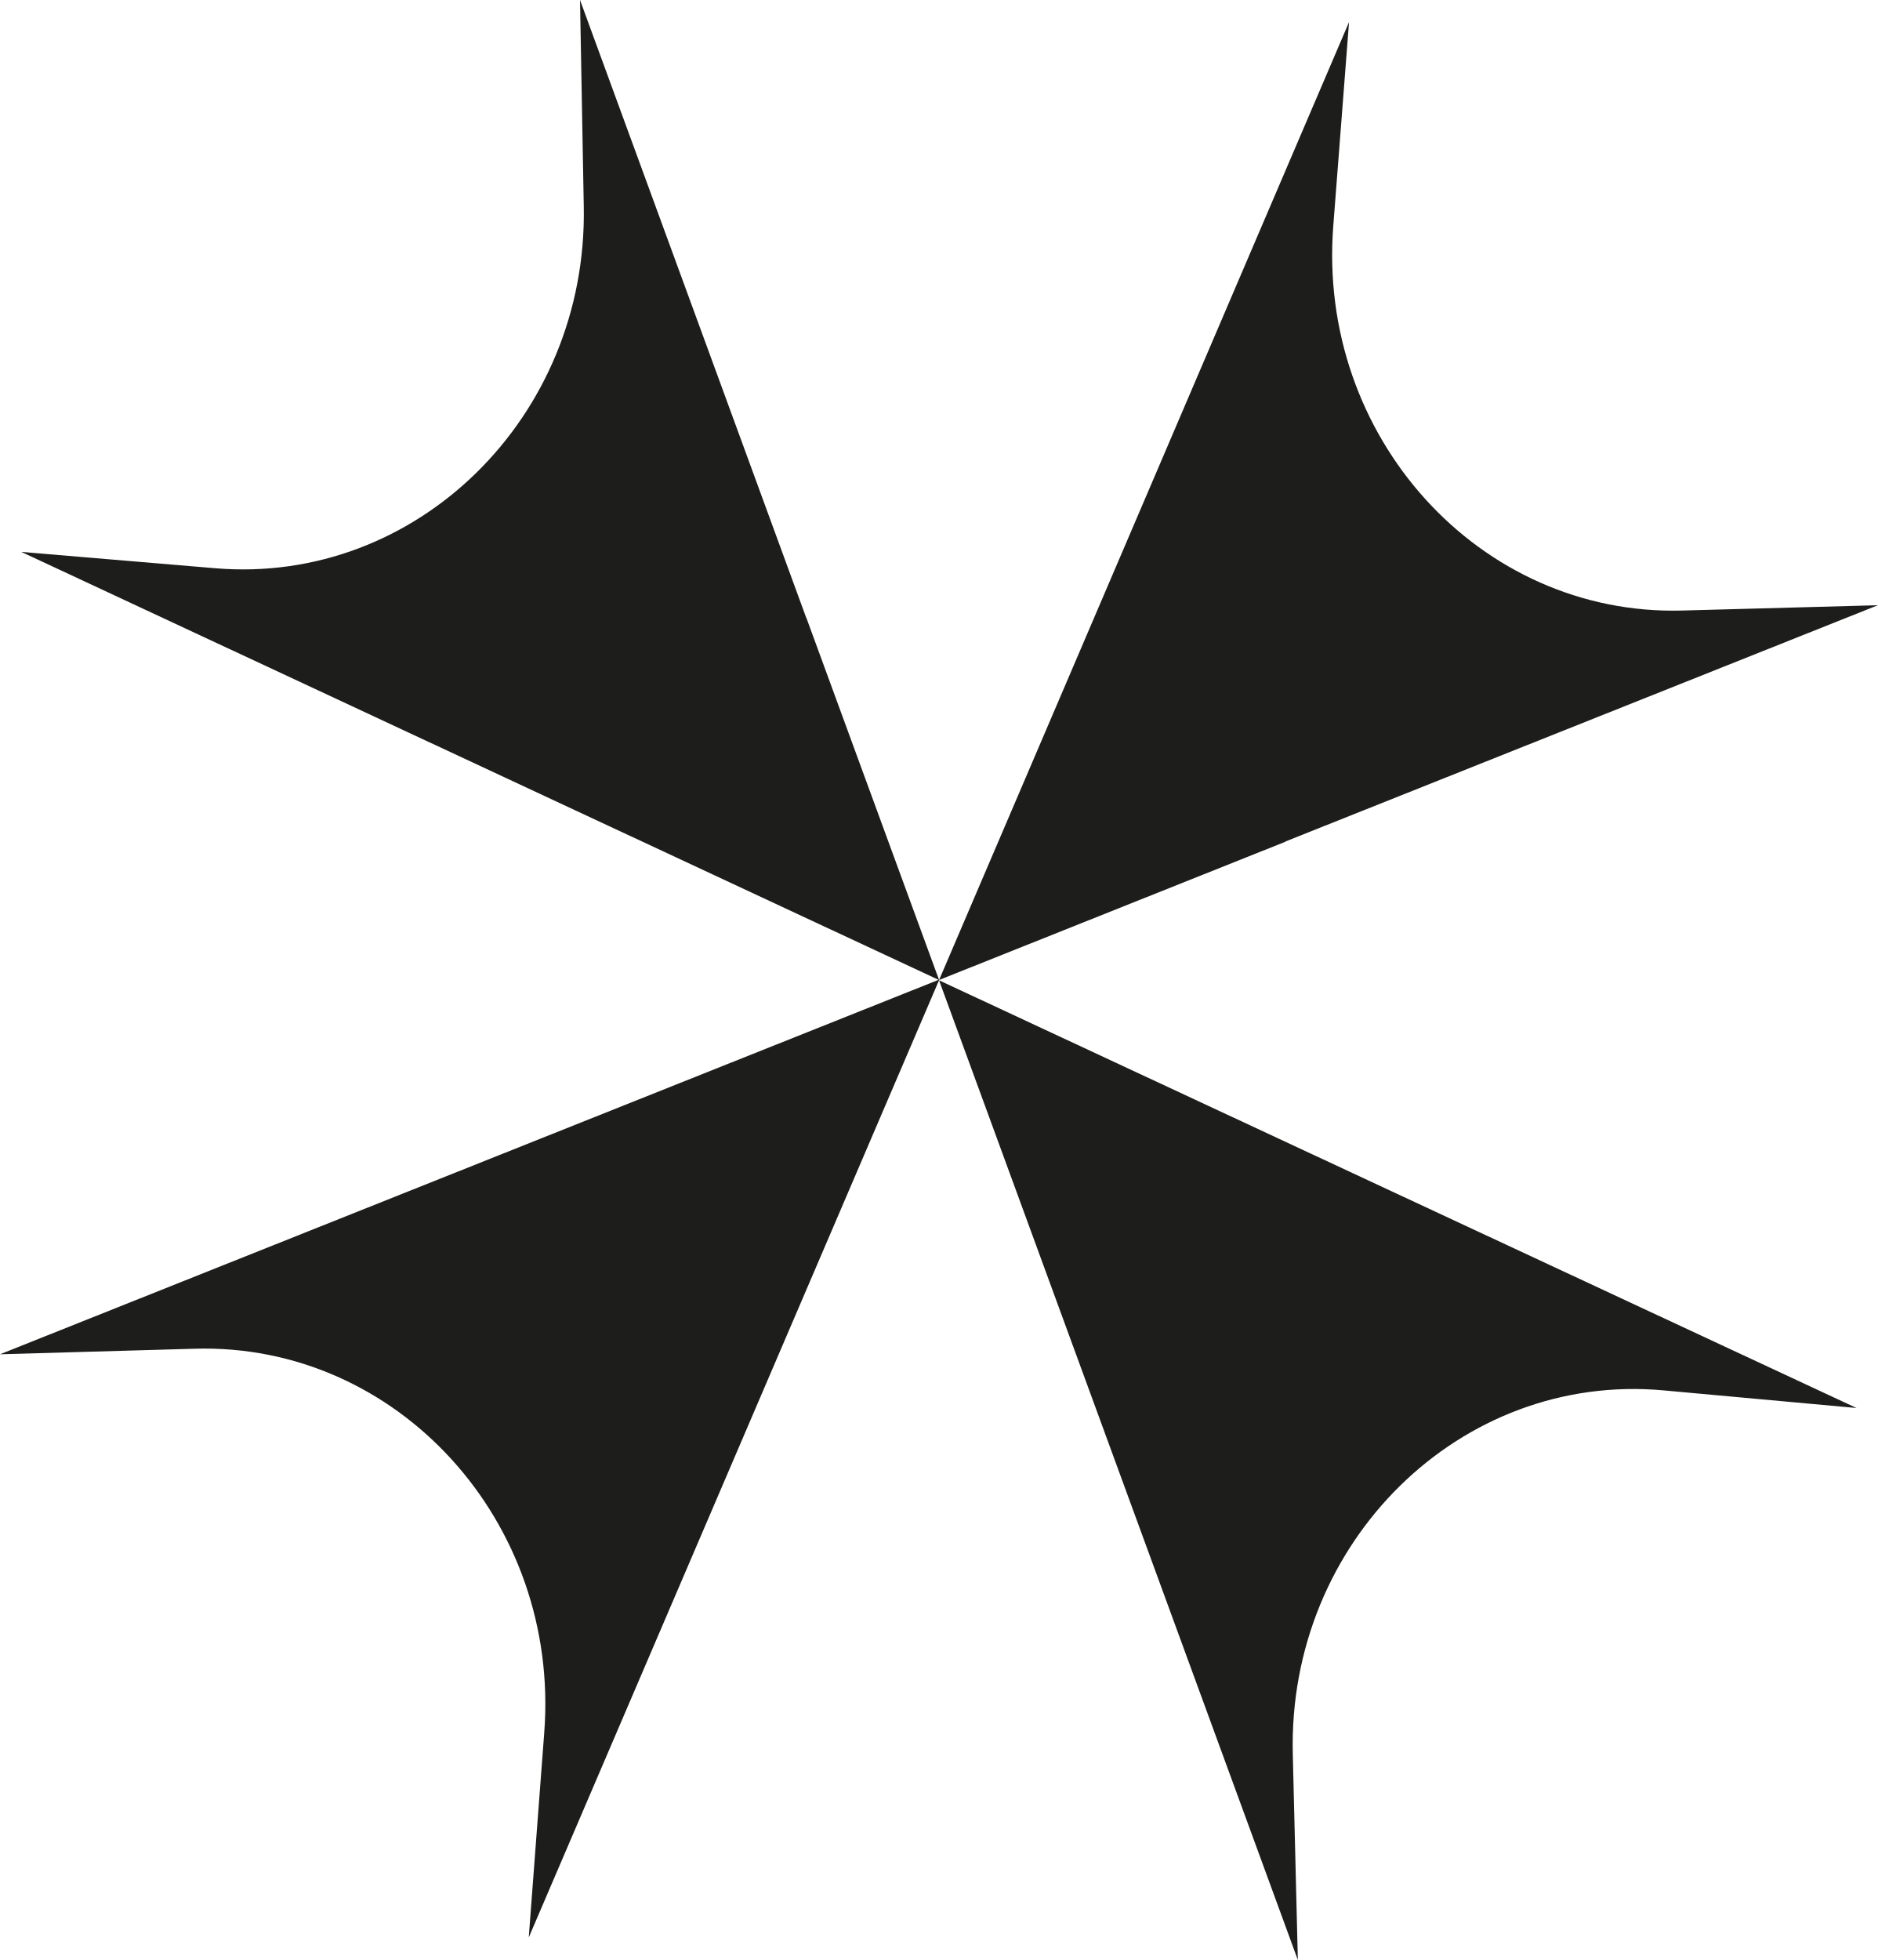
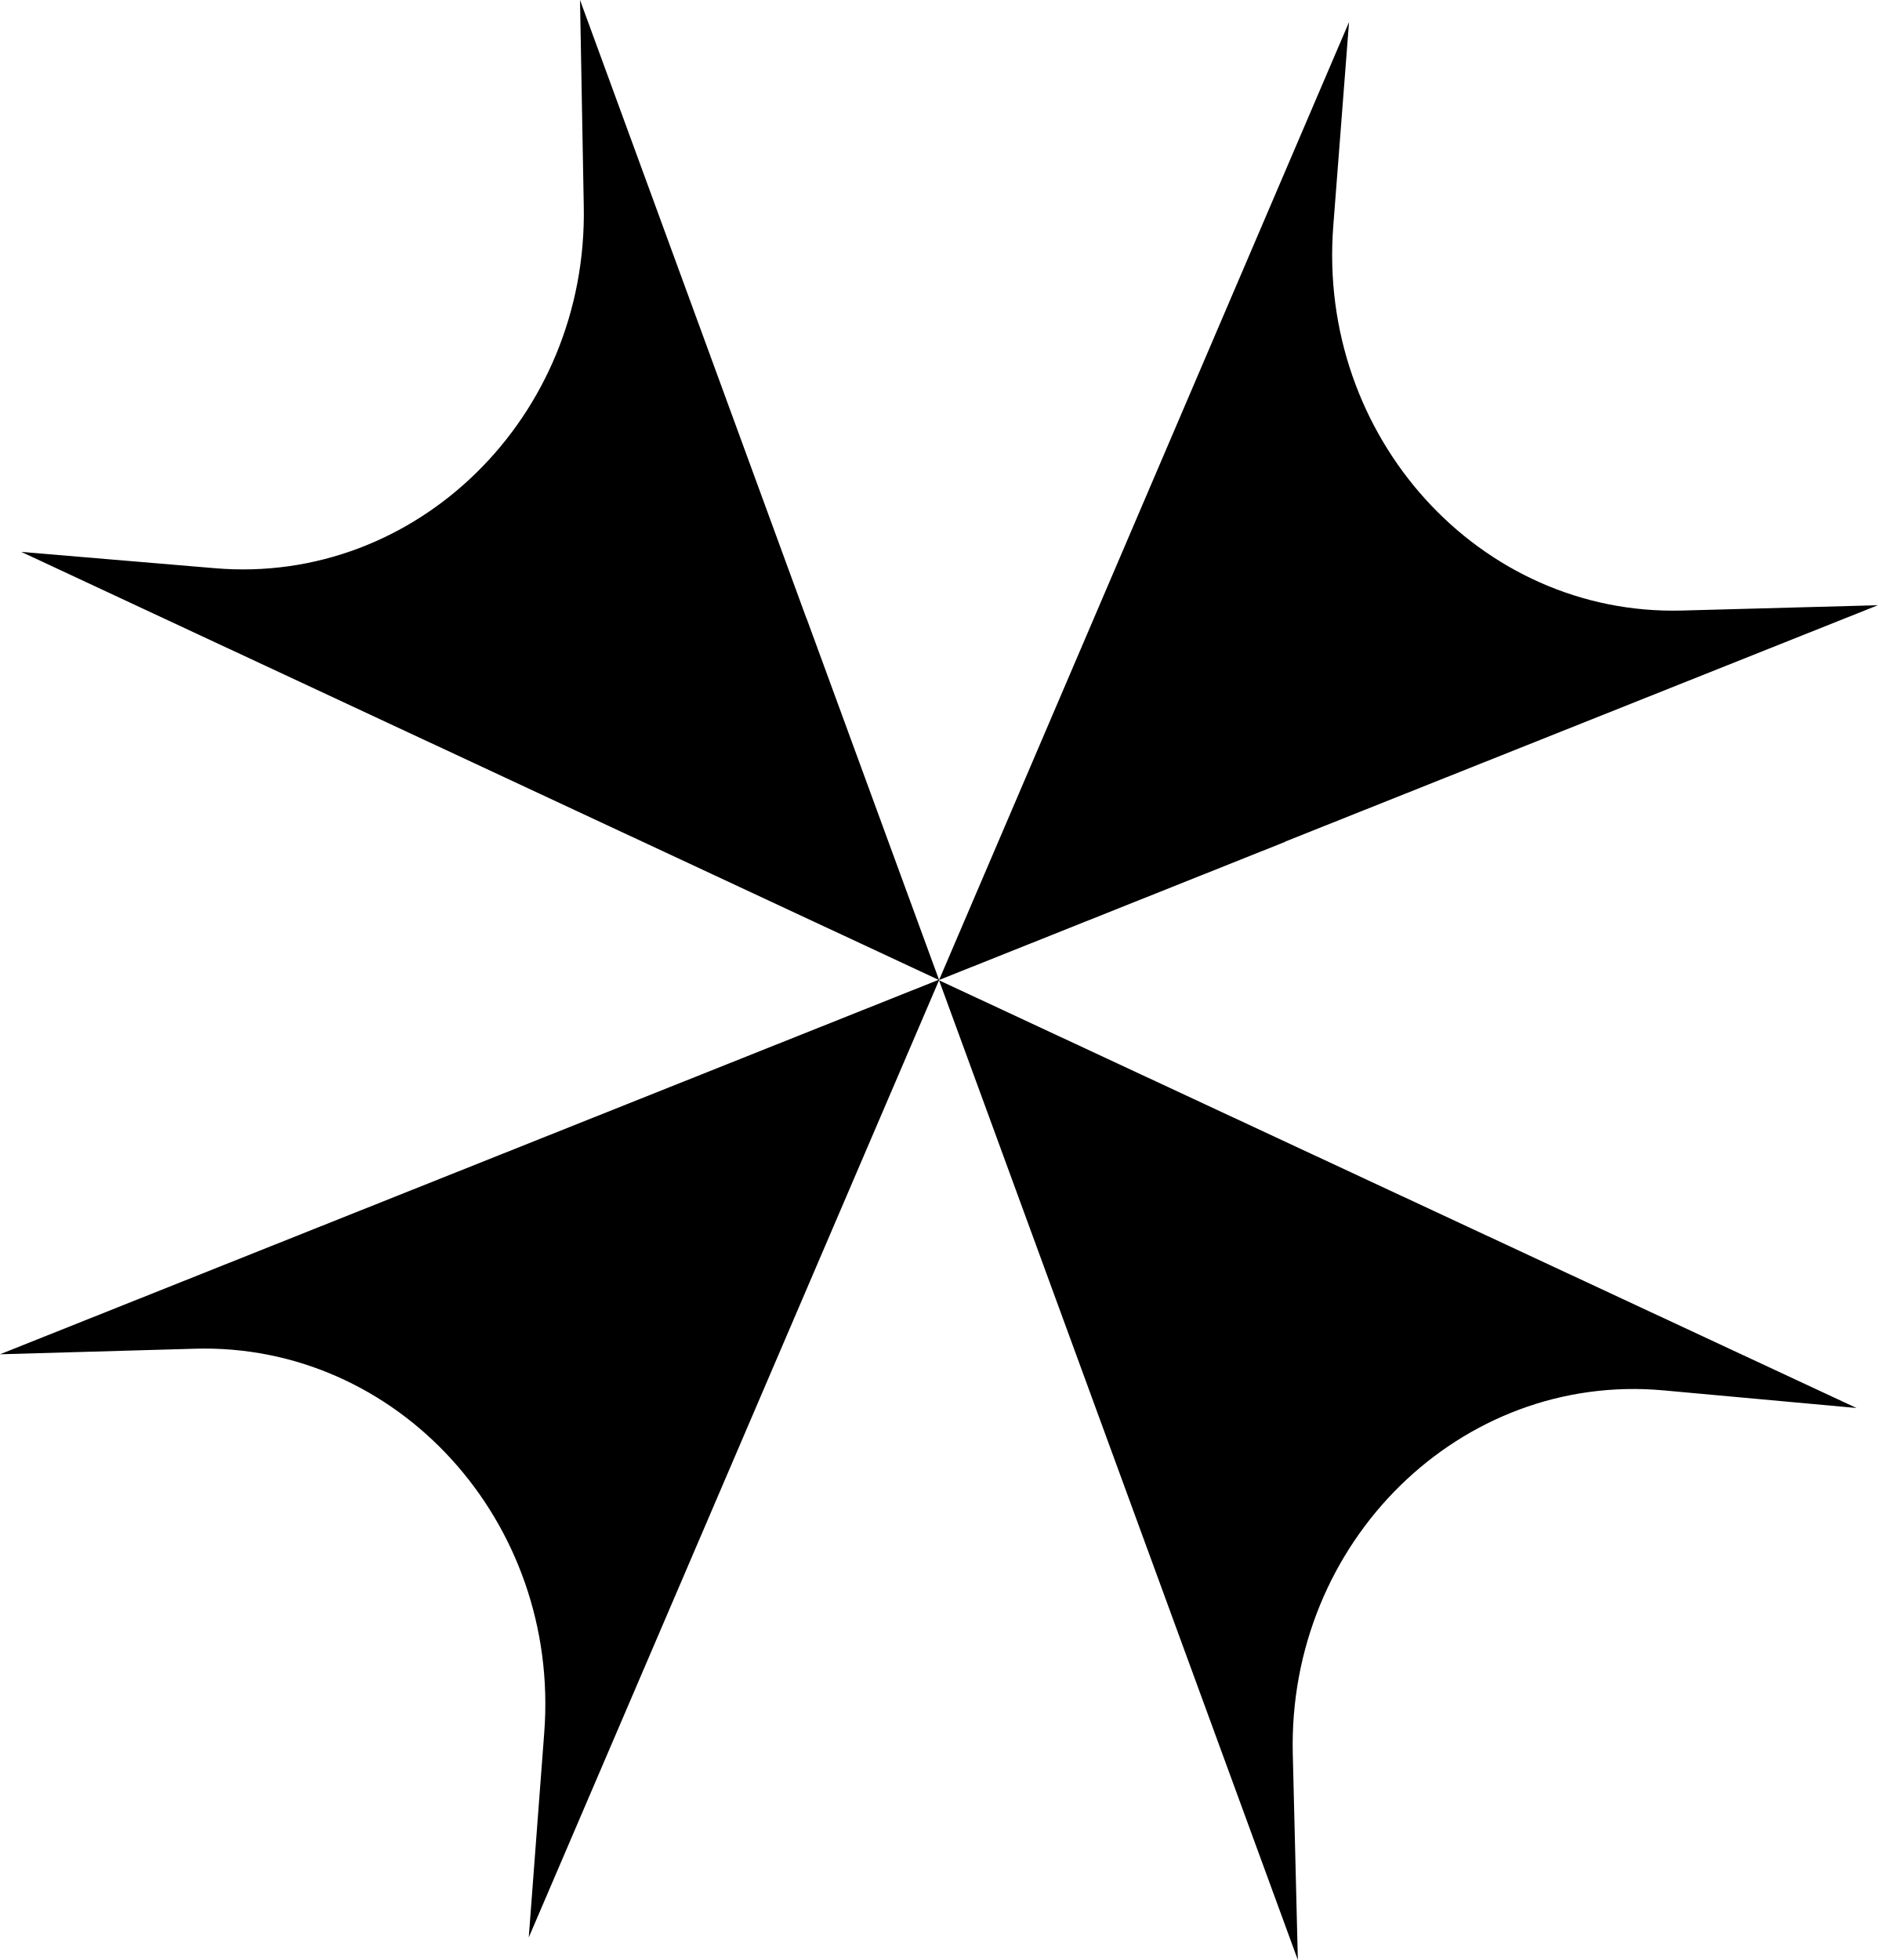
<svg xmlns="http://www.w3.org/2000/svg" width="23" height="24" viewBox="0 0 23 24" fill="none">
-   <path d="M15.744 10.306H15.746L11.504 11.999V11.995L16.523 0.27L16.33 2.765C16.129 5.348 18.119 7.542 20.601 7.476L23 7.411L15.744 10.304V10.306ZM11.5 11.999H11.498L0.261 6.758L2.636 6.958C5.1 7.165 7.198 5.108 7.15 2.529L7.104 0L9.877 7.571V7.567L11.5 11.995V11.999ZM22.741 17.241L20.375 17.025C17.891 16.799 15.77 18.878 15.834 21.48L15.896 24L11.502 12.005H11.504L22.741 17.242V17.241ZM6.476 23.726L6.666 21.214C6.862 18.631 4.867 16.442 2.384 16.515L0 16.583L11.498 11.997H11.502V12.001L6.476 23.724V23.726Z" fill="#1d1d1b" />
+   <path d="M15.744 10.306H15.746L11.504 11.999V11.995L16.523 0.27L16.33 2.765C16.129 5.348 18.119 7.542 20.601 7.476L23 7.411L15.744 10.304V10.306ZM11.5 11.999H11.498L0.261 6.758L2.636 6.958C5.1 7.165 7.198 5.108 7.15 2.529L7.104 0L9.877 7.571V7.567L11.5 11.995V11.999ZM22.741 17.241L20.375 17.025C17.891 16.799 15.77 18.878 15.834 21.48L15.896 24L11.502 12.005H11.504L22.741 17.242V17.241ZM6.476 23.726L6.666 21.214C6.862 18.631 4.867 16.442 2.384 16.515L0 16.583L11.498 11.997H11.502V12.001L6.476 23.724V23.726Z" fill="currentColor" />
</svg>
